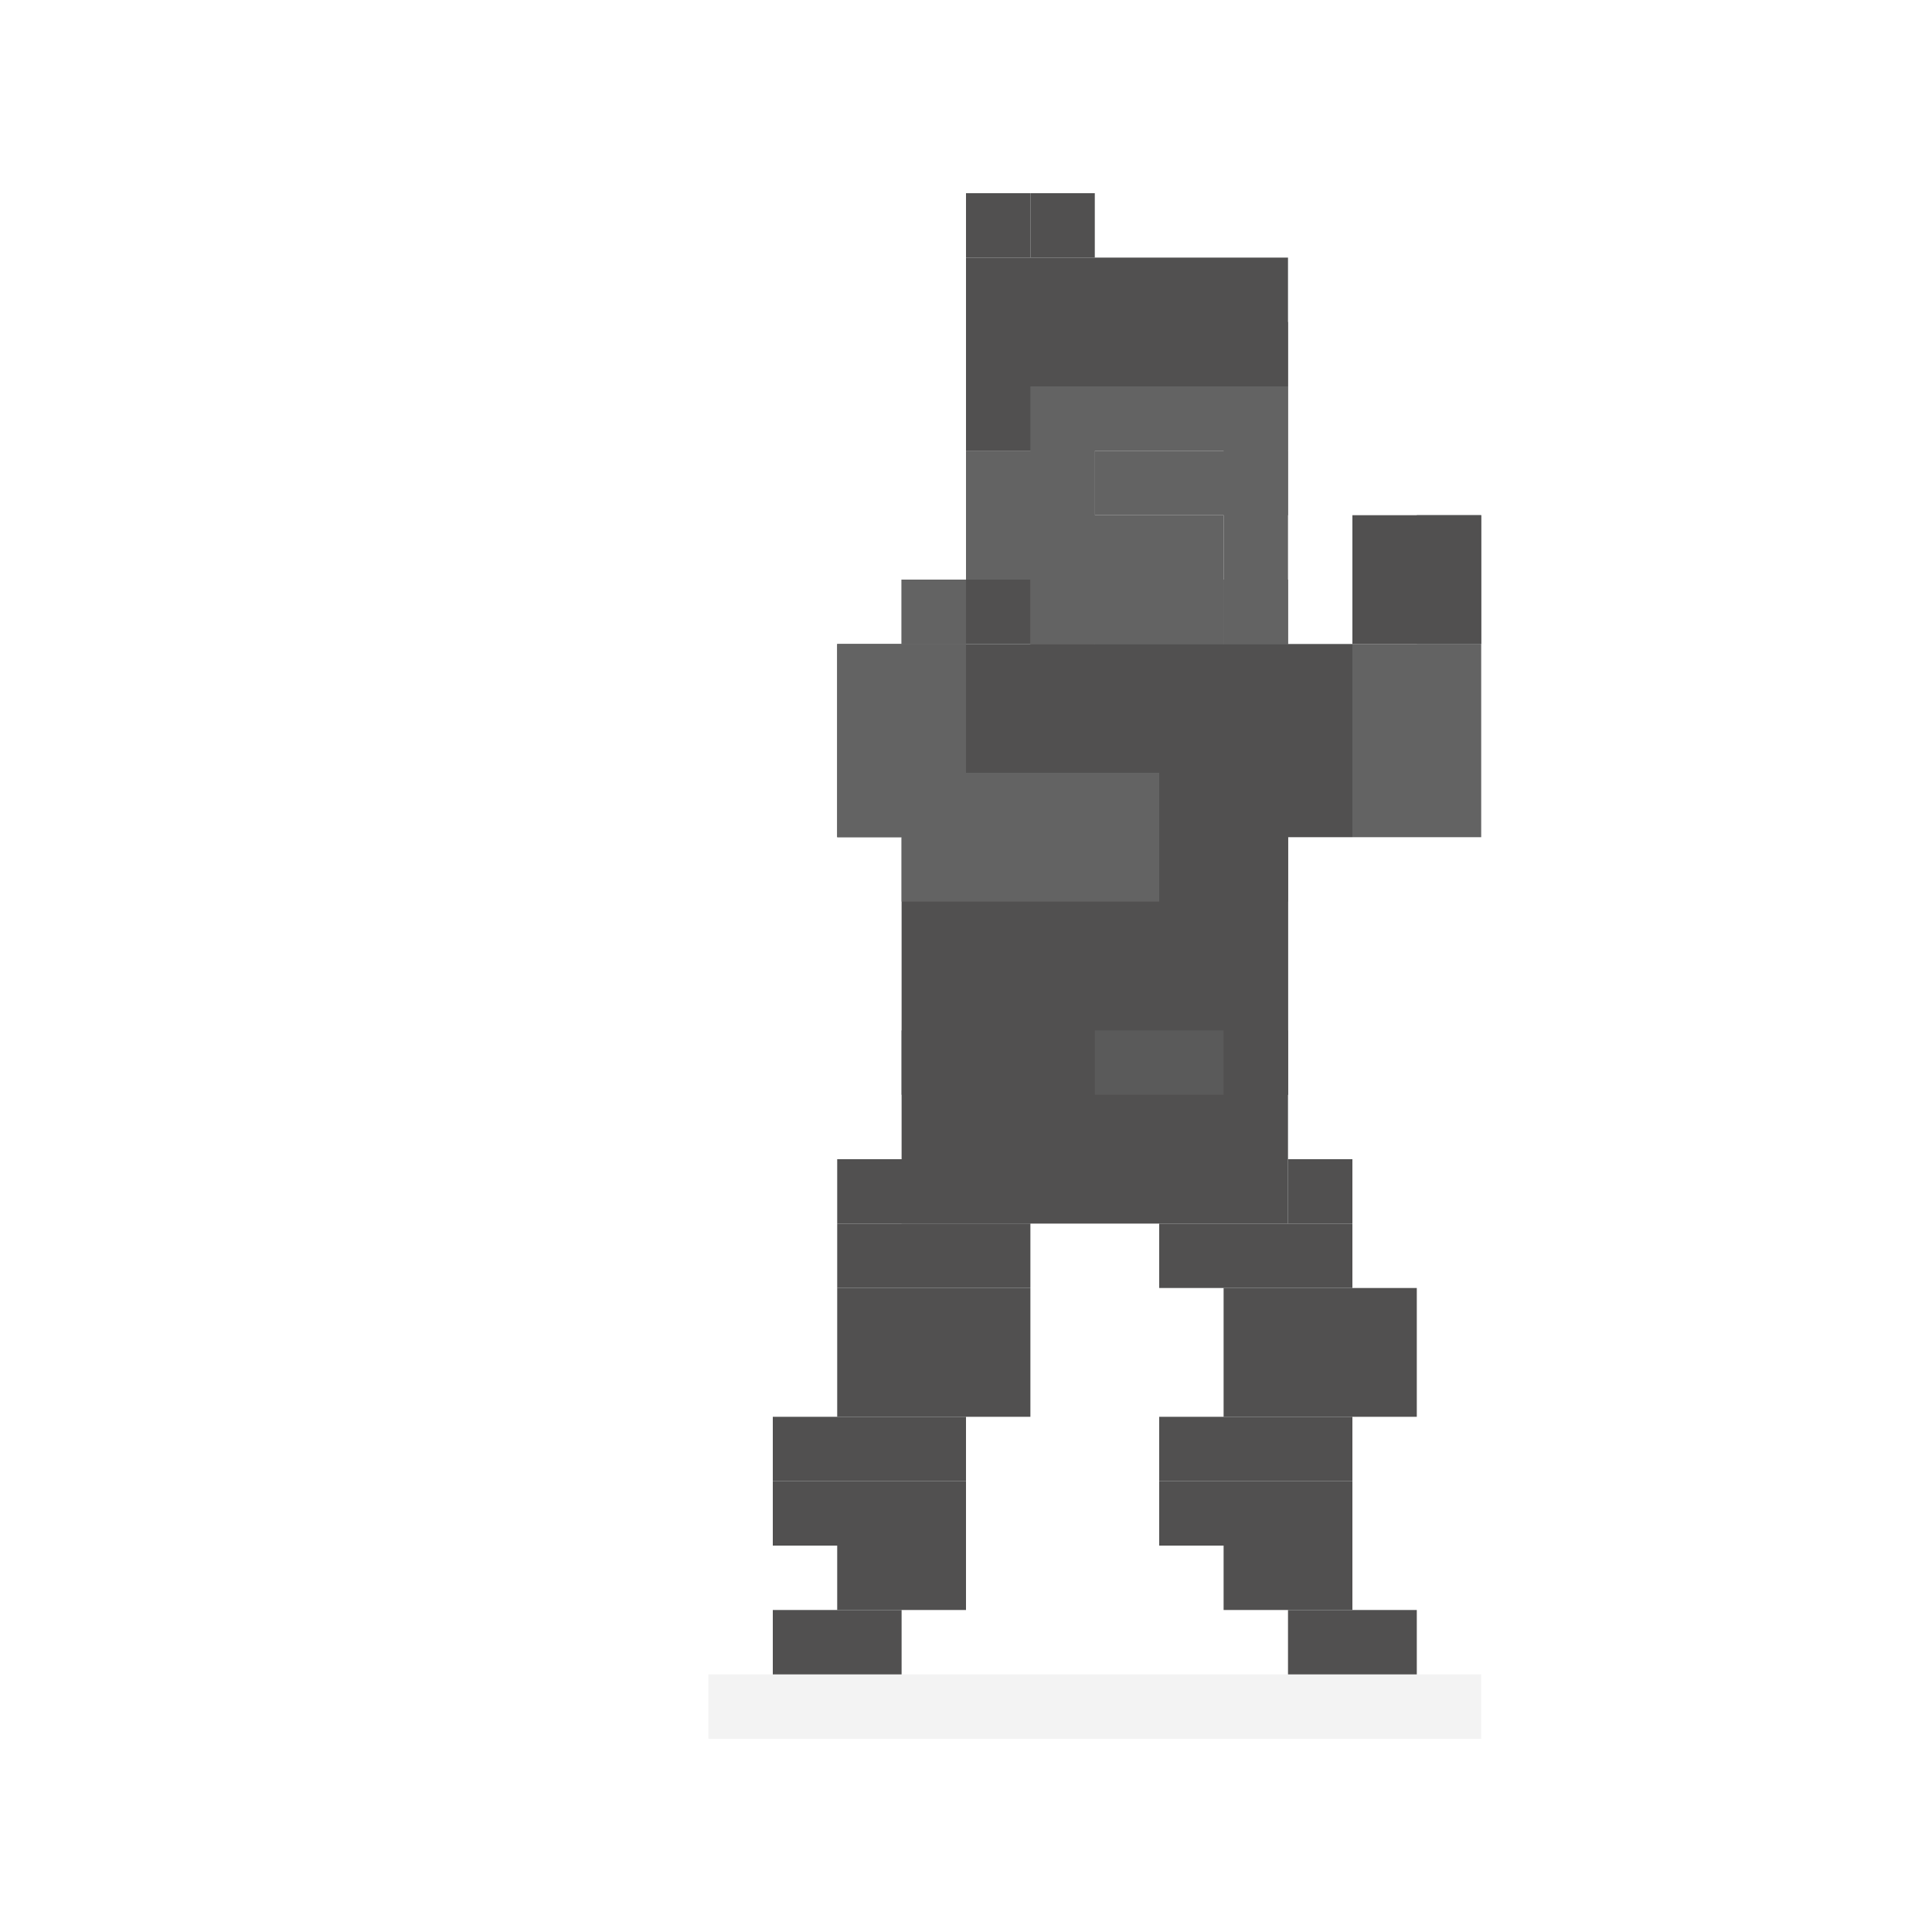
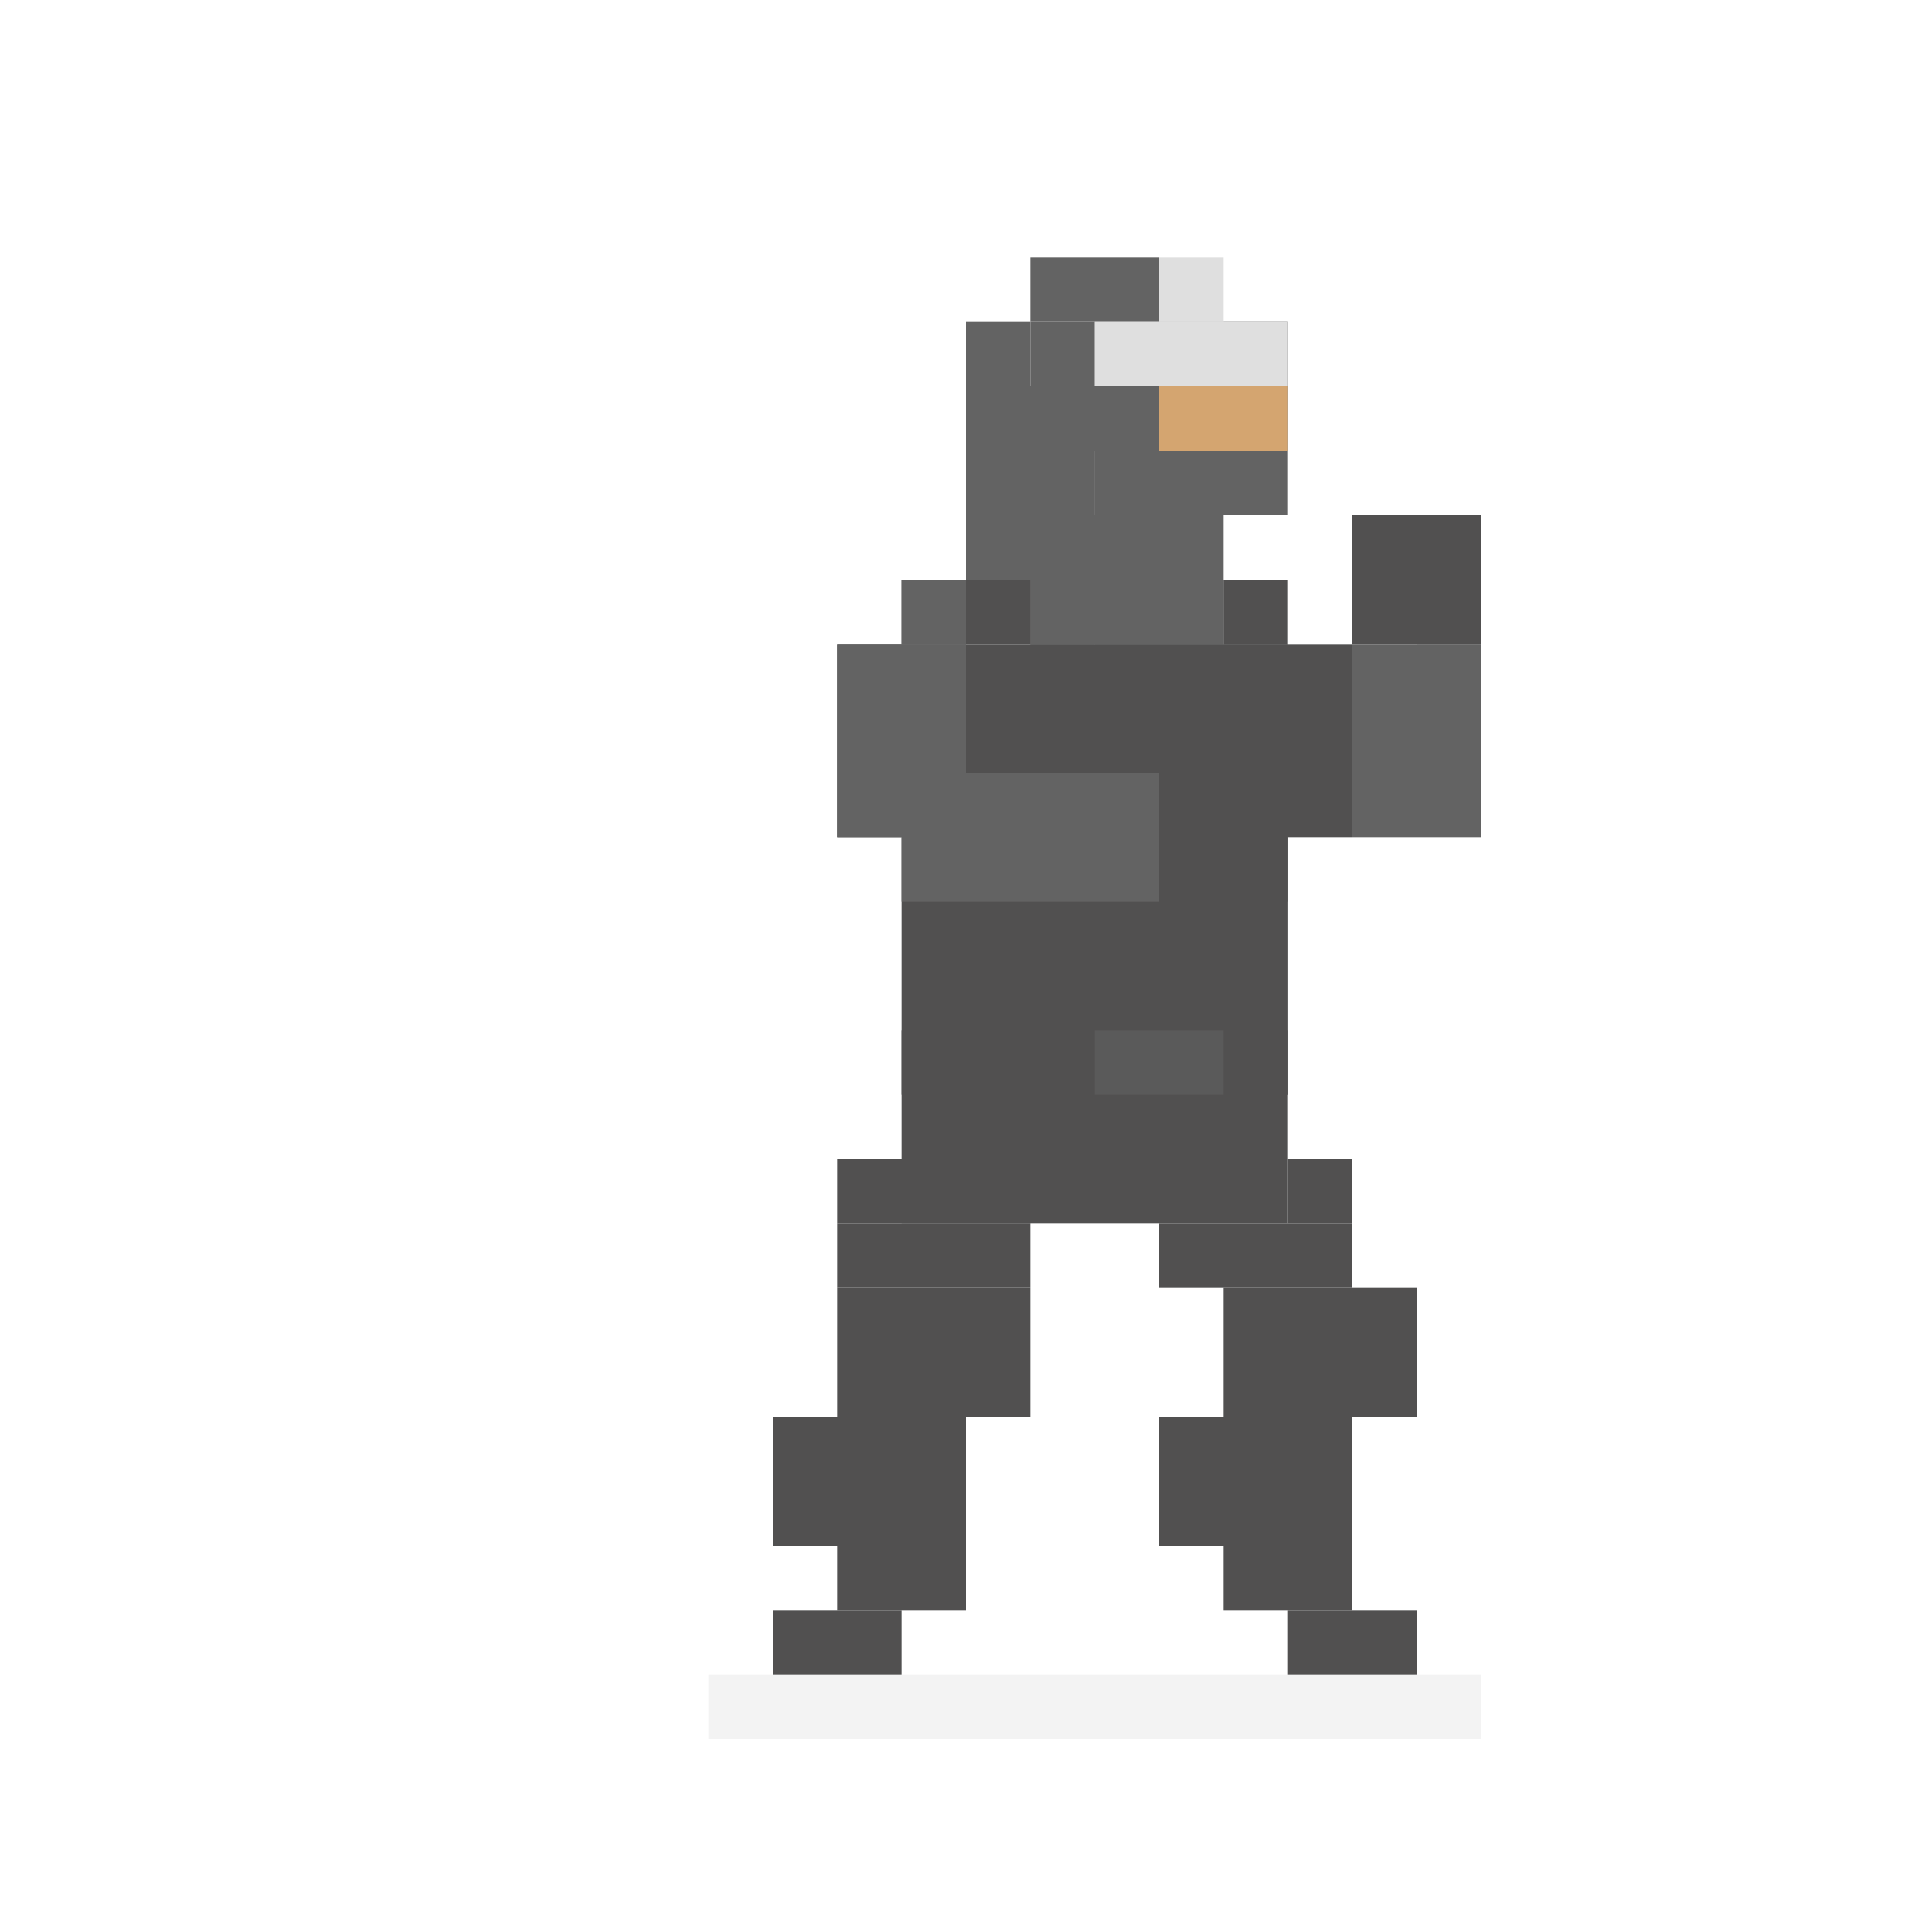
<svg xmlns="http://www.w3.org/2000/svg" width="300" height="300" viewBox="0 0 300 300" fill="none">
  <path d="M230 100H210V130H230V100Z" fill="#636363" />
  <path d="M230 80H220V100H230V80Z" fill="#636363" />
  <path d="M230 80H210V100H230V80Z" fill="#515050" />
  <path d="M230 260H110V270H230V260Z" fill="black" fill-opacity="0.05" />
  <path d="M210 190H180V200H210V190Z" fill="#515050" />
  <path d="M210 190H200V180H210V190Z" fill="#515050" />
  <path d="M200 160H140V190H200V160Z" fill="#515050" />
  <path d="M160 180H130V190H160V180Z" fill="#515050" />
  <path d="M160 190H130V200H160V190Z" fill="#515050" />
  <path d="M160 200H130V210H160V200Z" fill="#515050" />
  <path d="M160 210H130V220H160V210Z" fill="#515050" />
  <path d="M150 220H120V230H150V220Z" fill="#515050" />
  <path d="M150 230H120V240H150V230Z" fill="#515050" />
  <path d="M220 200H190V210H220V200Z" fill="#515050" />
  <path d="M220 210H190V220H220V210Z" fill="#515050" />
  <path d="M210 220H180V230H210V220Z" fill="#515050" />
  <path d="M210 230H180V240H210V230Z" fill="#515050" />
  <path d="M210 240H190V250H210V240Z" fill="#515050" />
  <path d="M220 250H200V260H220V250Z" fill="#515050" />
  <path d="M150 240H130V250H150V240Z" fill="#515050" />
  <path d="M140 250H120V260H140V250Z" fill="#515050" />
  <path d="M210 100H130V130H210V100Z" fill="#515050" />
  <path d="M190 100H140V90H190V100Z" fill="#515050" />
  <path d="M200 130H140V170H200V130Z" fill="#515050" />
  <path d="M190 100H170V170H190V100Z" fill="#515050" />
  <path d="M160 100H170V170H160V100Z" fill="#515050" />
  <path d="M190 100H200V170H190V100Z" fill="#515050" />
  <path d="M190 170H170V160H190V170Z" fill="#5A5A5A" />
  <path d="M180 120H140V140H180V120Z" fill="#636363" />
  <path d="M150 130H130V100H150V130Z" fill="#636363" />
  <path d="M150 90H140V100H150V90Z" fill="#636363" />
  <path d="M200 120H180V140H200V120Z" fill="#515050" />
  <path d="M190 90H160V100H190V90Z" fill="#636363" />
  <rect x="190" y="90" width="10" height="10" fill="#515050" />
  <path d="M170 70H150V90H170V70Z" fill="#636363" />
  <path d="M160 50H150V60H160V50Z" fill="#636363" />
  <path d="M170 50H160V60H170V50Z" fill="#636363" />
  <path d="M180 50H170V60H180V50Z" fill="#636363" />
-   <path d="M170 30H160V40H170V30Z" fill="#515050" />
-   <path d="M160 30H150V40H160V30Z" fill="#515050" />
  <path d="M200 50H190V60H200V50Z" fill="#636363" />
  <path d="M190 50H180V60H190V50Z" fill="#636363" />
  <path d="M190 80H160V90H190V80Z" fill="#636363" />
-   <path d="M200 40H150V60H200V40Z" fill="#515050" />
  <path d="M170 60H160V100H170V60Z" fill="#636363" />
-   <path d="M200 60H190V100H200V60Z" fill="#636363" />
  <path d="M200 60H160V70H200V60Z" fill="#636363" />
  <path d="M200 70H170V80H200V70Z" fill="#636363" />
  <path d="M170 60H150V70H170V60Z" fill="#636363" />
-   <path d="M160 70H150V60H160V70Z" fill="#515050" />
+   <path d="M190 40H180V50H190V40Z" fill="#DFDFDF" />
+   <path d="M180 40H160V50H180V40Z" fill="#636363" />
+   <path d="M200 50H170V60H200V50Z" fill="#DFDFDF" />
+   <path d="M200 60H180V70H200V60Z" fill="#D4A570" />
</svg>
